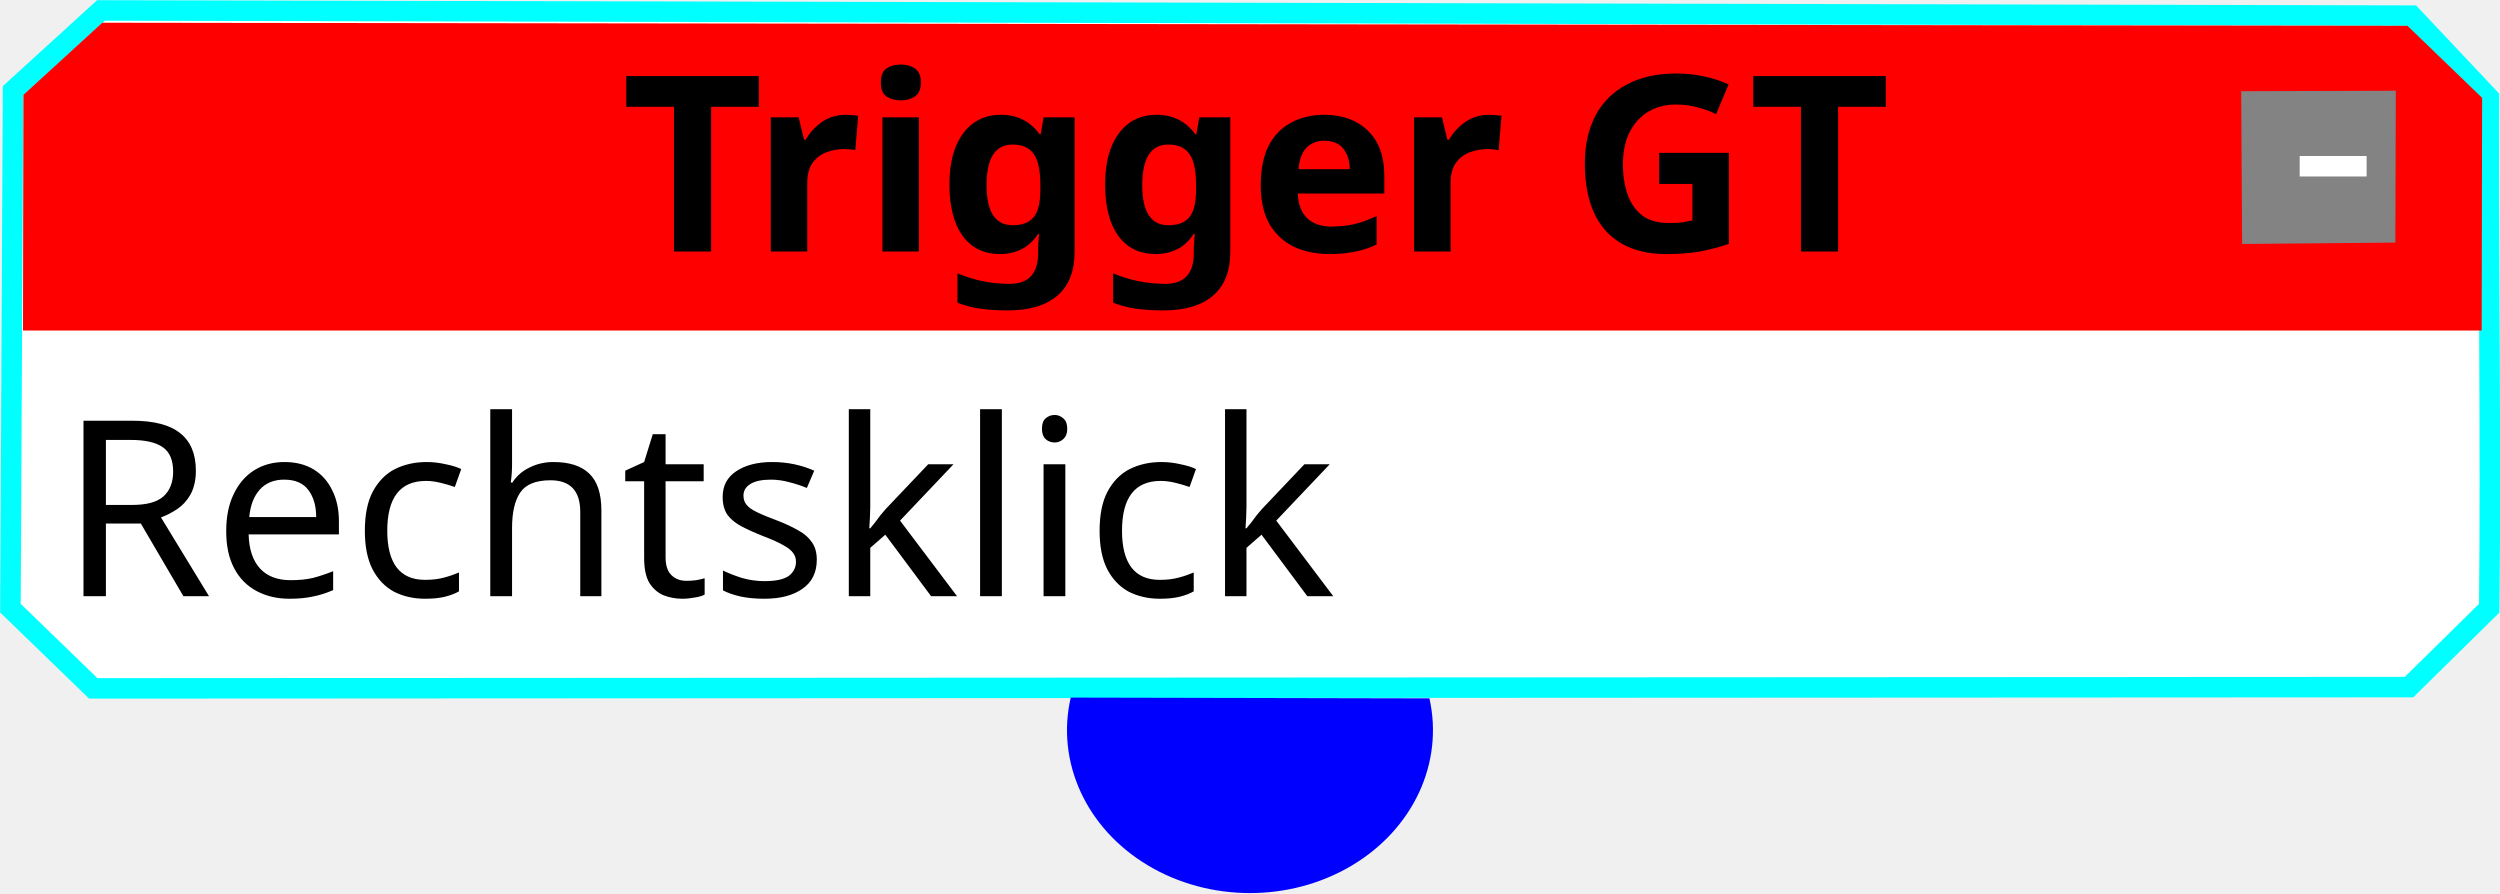
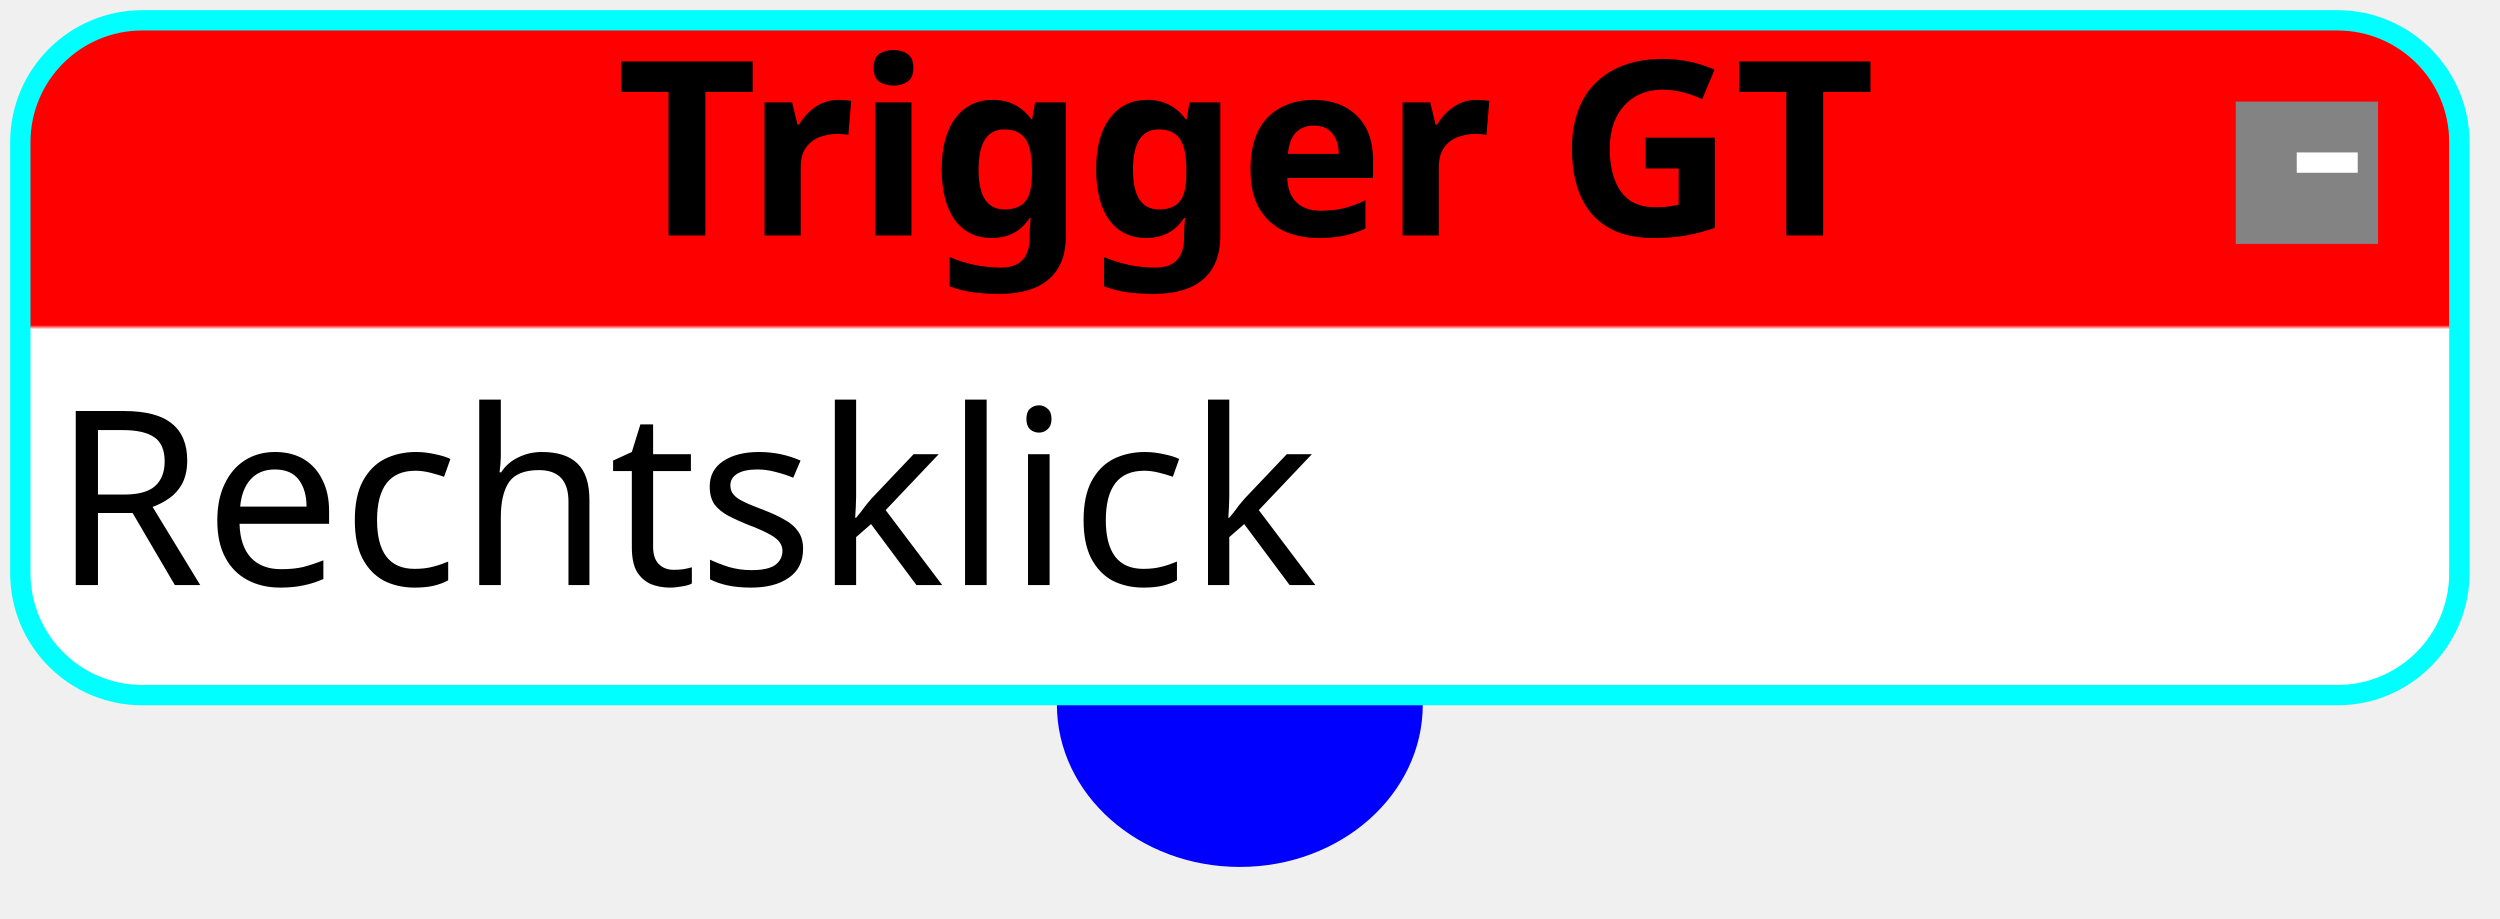
- <svg xmlns="http://www.w3.org/2000/svg" width="122" height="43.581" id="svg2" version="1.1">
-   <defs id="defs4" />
-   <g id="layer1" transform="translate(-367.4375,-407.375)">
-     <path style="fill:#ffffff;stroke:#00ffff;stroke-width:1px;stroke-linecap:butt;stroke-linejoin:miter;stroke-opacity:1;fill-opacity:1" d="m 372.367,407.885 c 112.758,0.253 112.758,0.253 112.758,0.253 l 3.773,4.004 c -0.032,8.364 0.1,16.549 0.015,24.912 l -3.914,3.851 -113.011,0.063 -4.041,-3.914 0.063,-12.627 0.005,-0.947 0.058,-11.68 z" id="path2996" />
-     <path style="fill:#ff0000;fill-opacity:1;stroke:none" d="m 368.56,423.506 119.983,0 0.022,-11.356 -3.644,-3.516 -112.491,-0.15 -3.851,3.52 z" id="path3776" />
-     <path style="fill:#838383;fill-opacity:1;stroke:none" d="m 476.808,411.826 0.045,7.455 7.478,-0.067 0.022,-7.411 z" id="path3768" />
-     <path style="fill:none;stroke:#ffffff;stroke-width:1px;stroke-linecap:butt;stroke-linejoin:miter;stroke-opacity:1" d="m 479.662,415.487 3.266,0 0,0 z" id="path3770" />
-     <path style="fill:#0000ff;fill-opacity:1;fill-rule:evenodd;stroke:none" id="path3772" d="m 449.917,438.805 a 8.929,7.009 0 1 1 -17.504,-0.033" transform="matrix(1,0,0,1.133758,-12.72399,-56.04363)" />
-     <text xml:space="preserve" style="font-size:12px;font-style:normal;font-weight:normal;line-height:0%;letter-spacing:0px;word-spacing:0px;fill:#000000;fill-opacity:1;stroke:none;font-family:Sans" x="370.357" y="436.469" id="text3785">
-       <tspan id="tspan3787" x="370.357" y="436.469">Rechtsklick</tspan>
+ <svg xmlns="http://www.w3.org/2000/svg" xmlns:xlink="http://www.w3.org/1999/xlink" width="123" height="45.2" id="svg4563" version="1.1">
+   <defs id="defs4565">
+     <linearGradient id="linearGradient5120">
+       <stop style="stop-color:#ff0000;stop-opacity:1;" offset="0" id="stop5122" />
+       <stop style="stop-color:#ffffff;stop-opacity:1;" offset="1" id="stop5124" />
+     </linearGradient>
+     <linearGradient id="linearGradient5112">
+       <stop style="stop-color:#ffff00;stop-opacity:1;" offset="0" id="stop5114" />
+       <stop style="stop-color:#ffffff;stop-opacity:1;" offset="1" id="stop5116" />
+     </linearGradient>
+     <linearGradient xlink:href="#linearGradient5120" id="linearGradient5118" x1="63" y1="18" x2="63" y2="18.2" gradientUnits="userSpaceOnUse" gradientTransform="translate(269,476)" />
+   </defs>
+   <g id="layer1" transform="translate(-271,-478)">
+     <path style="fill:#0000ff;fill-opacity:1;fill-rule:evenodd;stroke:none" id="path3772" d="m 450,439 a 8.93,7.01 0 1 1 -18,0" transform="matrix(1,0,0,1.13,-109,16.6)" />
+     <rect style="fill:url(#linearGradient5118);fill-opacity:1.0;fill-rule:evenodd;stroke:#00ffff;stroke-width:1;stroke-linecap:round;stroke-linejoin:round;stroke-miterlimit:4;stroke-opacity:1;stroke-dasharray:none;stroke-dashoffset:0" id="rect2993" width="120" height="33.2" x="272" y="479" rx="6" ry="6" />
+     <path style="fill:#838383;fill-opacity:1;stroke:none" d="m 381,483 0,7 7,0 0,-7 z" id="path3768" />
+     <path style="fill:none;stroke:#ffffff;stroke-width:1px;stroke-linecap:butt;stroke-linejoin:miter;stroke-opacity:1" d="m 384,486 3,0 0,0 z" id="path3770" />
+     <text xml:space="preserve" style="font-size:12px;font-style:normal;font-weight:normal;line-height:0%;letter-spacing:0px;word-spacing:0px;fill:#000000;fill-opacity:1;stroke:none;font-family:Sans" x="273.57" y="506.785" id="text3785">
+       <tspan id="tspan3787" x="273.57" y="506.785">Rechtsklick </tspan>
    </text>
-     <text xml:space="preserve" style="font-size:12px;font-style:normal;font-weight:bold;line-height:125%;letter-spacing:0px;word-spacing:0px;fill:#000000;fill-opacity:1;stroke:none;font-family:Sans;-inkscape-font-specification:Sans Bold" x="397.767" y="419.648" id="text3789">
-       <tspan id="tspan3791" x="397.767" y="419.648">Trigger GT</tspan>
+     <text xml:space="preserve" style="font-size:12px;font-style:normal;font-weight:bold;line-height:125%;letter-spacing:0px;word-spacing:0px;fill:#000000;fill-opacity:1;stroke:none;font-family:Sans;-inkscape-font-specification:Sans Bold" x="301.329" y="489.587" id="text3789">
+       <tspan id="tspan3791" x="301.329" y="489.587">Trigger GT</tspan>
    </text>
  </g>
</svg>
